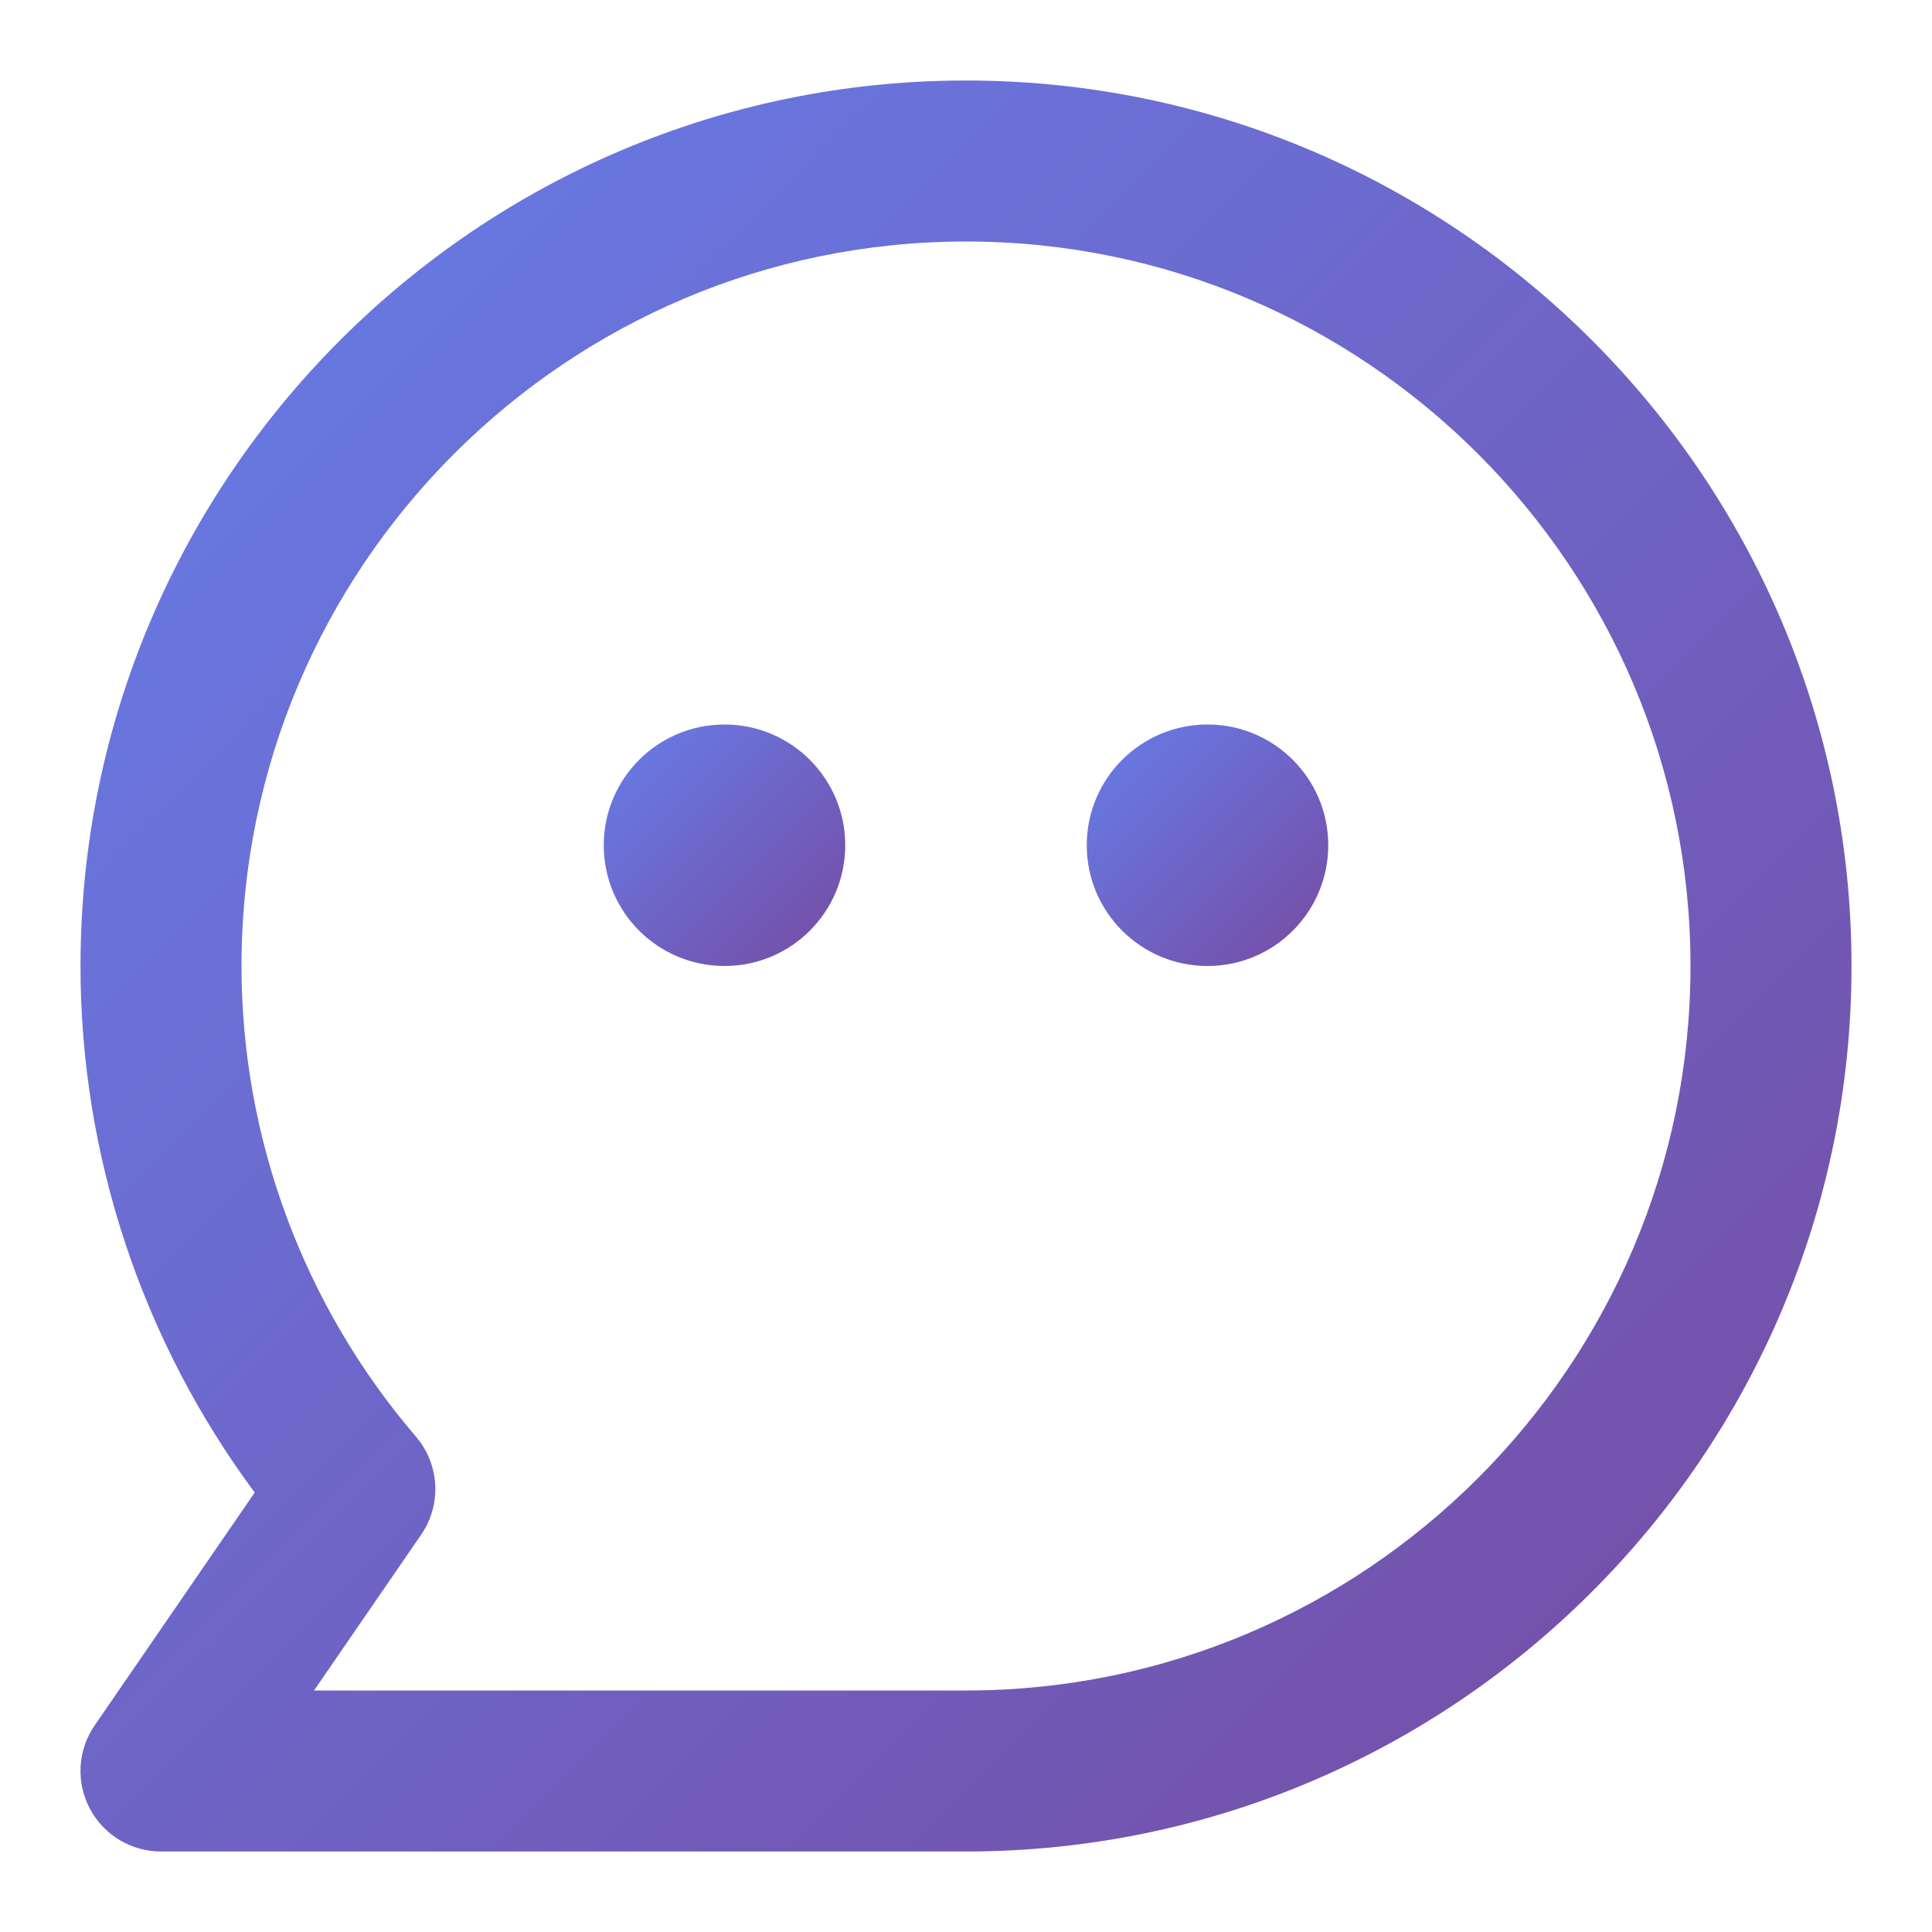
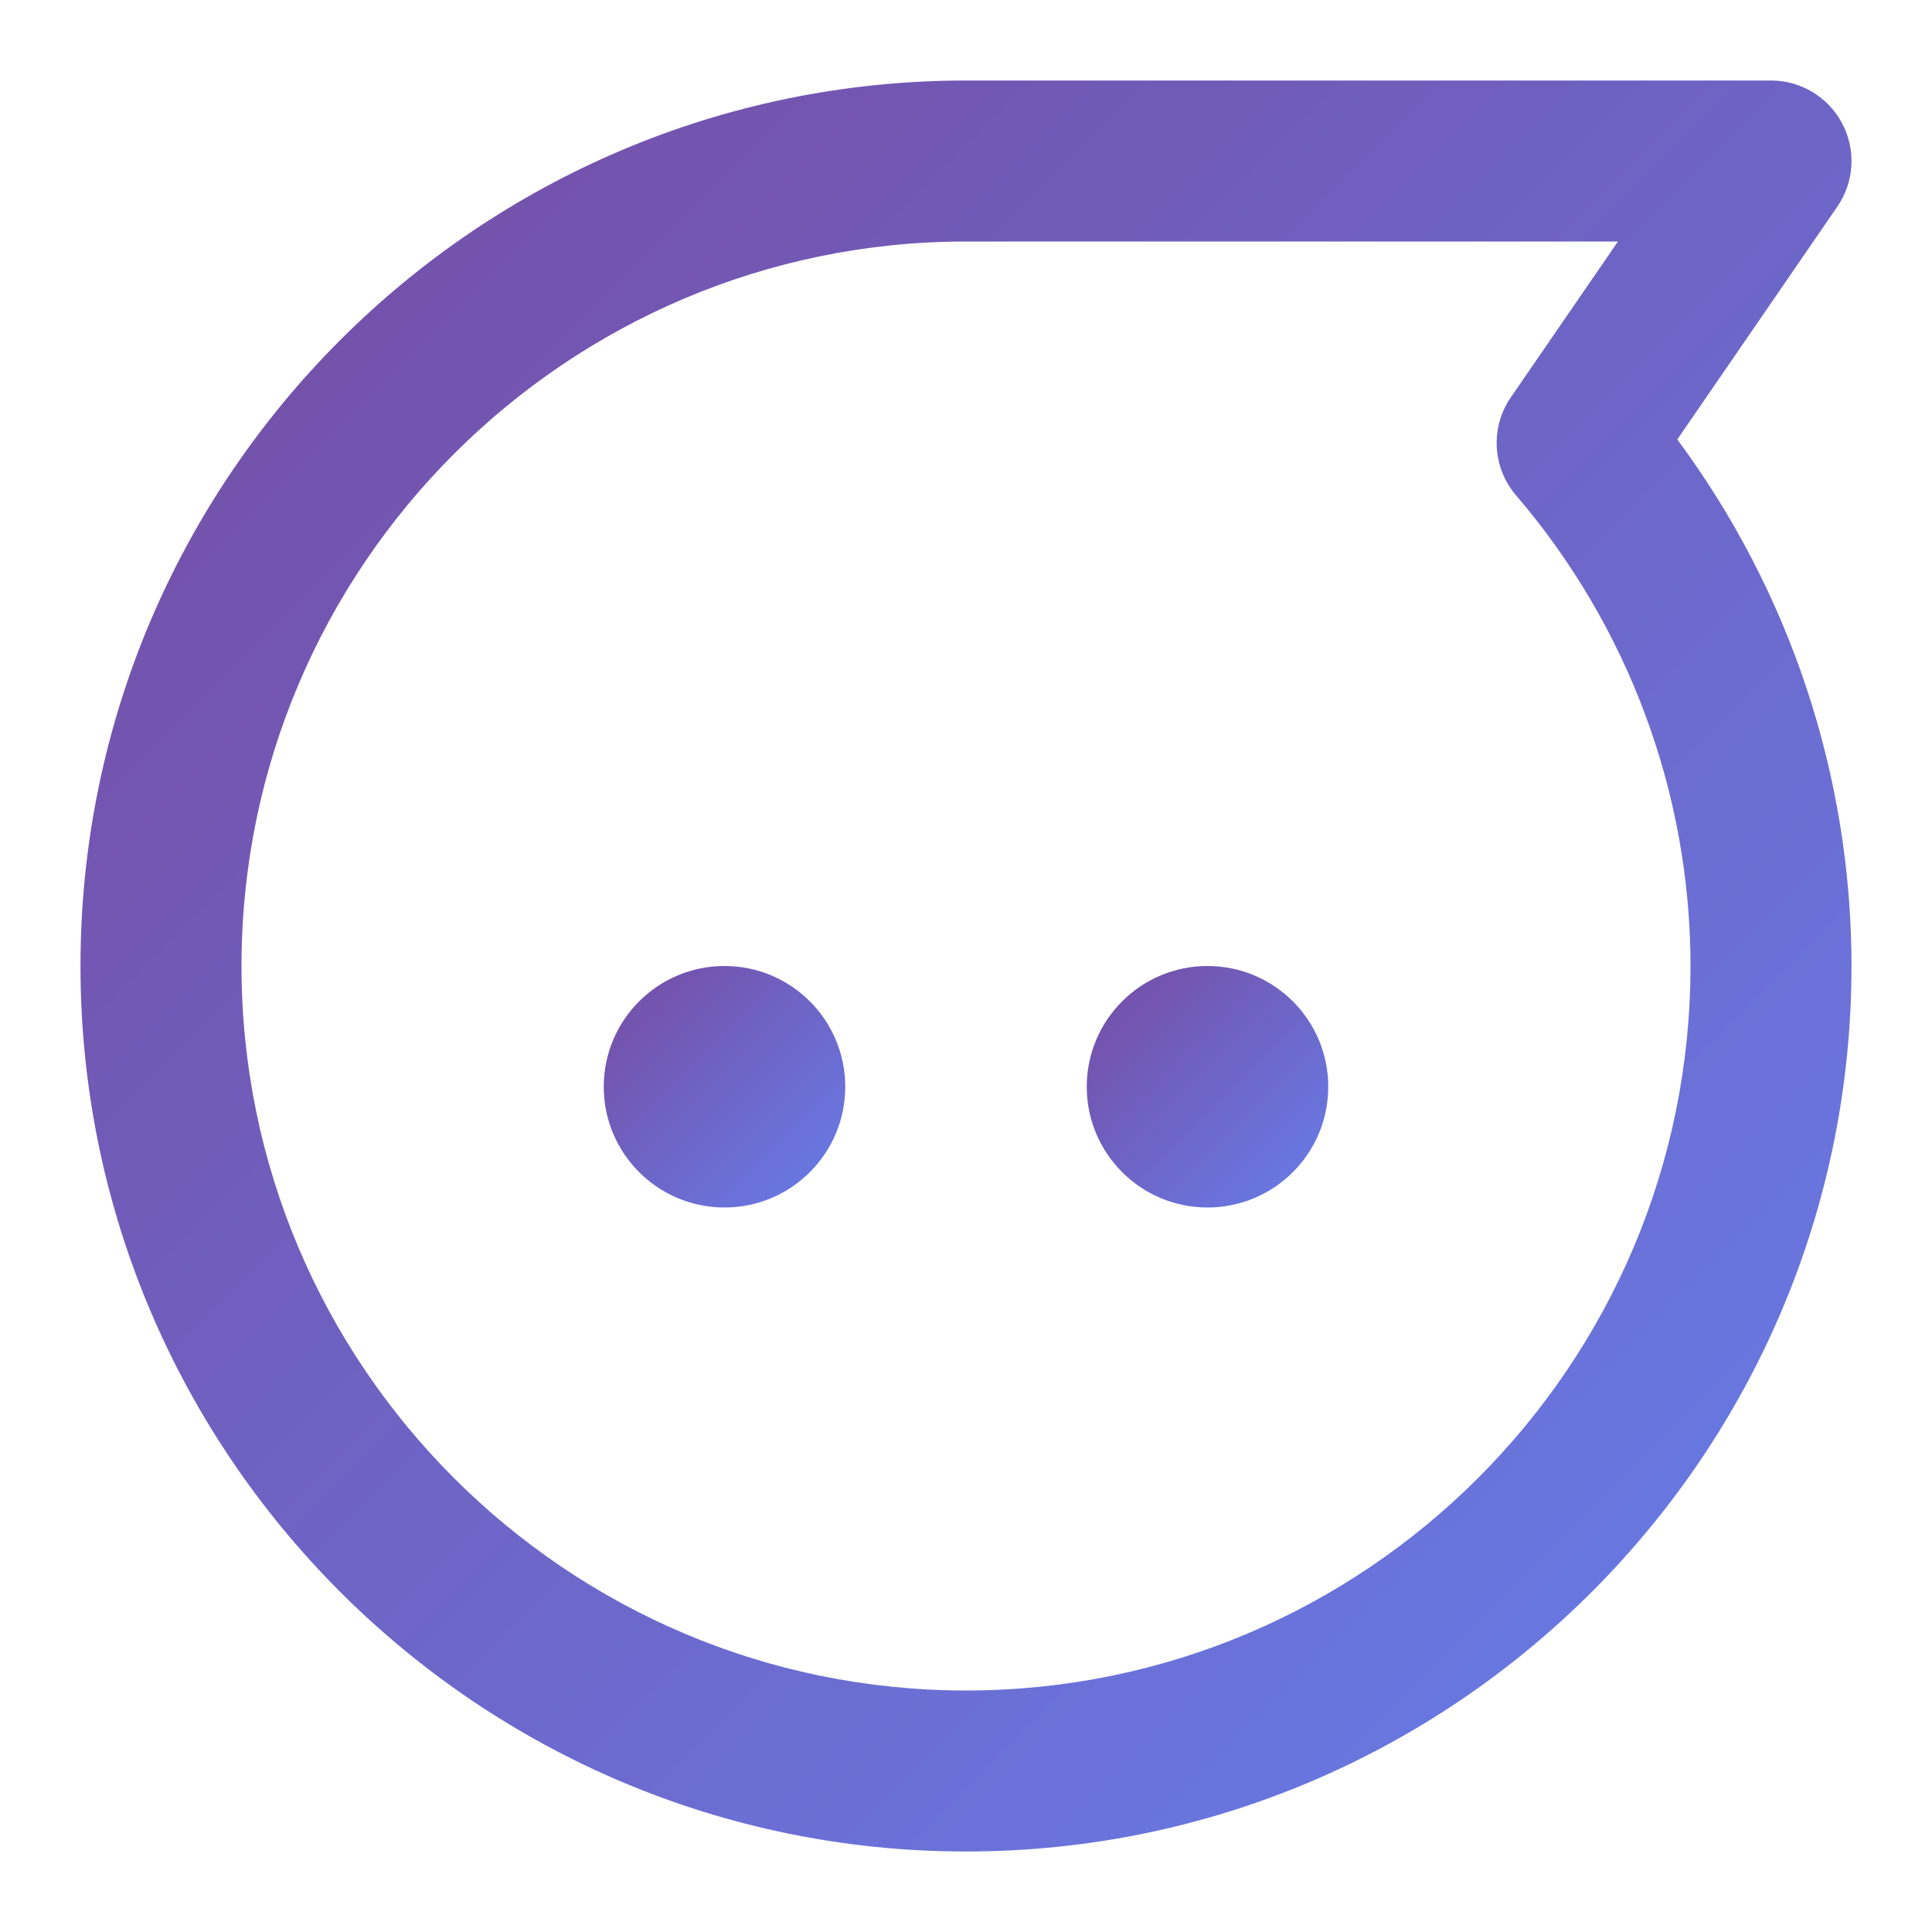
<svg xmlns="http://www.w3.org/2000/svg" t="1775402599580" class="icon" viewBox="0 0 1024 1024" version="1.1" p-id="5390" width="100%" height="100%">
  <defs>
    <linearGradient id="opencode-logo-gradient" x1="0%" y1="0%" x2="100%" y2="100%">
      <stop offset="0%" style="stop-color:#667eea" />
      <stop offset="100%" style="stop-color:#764ba2" />
    </linearGradient>
  </defs>
-   <path d="M512 981.33H85.34c-15.85 0-30.38-8.77-37.77-22.81a42.624 42.624 0 0 1 2.6-44.02L135 791.08C75.25 710.5 42.67 612.6 42.67 512 42.67 253.21 253.21 42.67 512 42.67S981.34 253.21 981.34 512 770.8 981.33 512 981.33zM166.44 896H512c211.73 0 384-172.27 384-384S723.73 128 512 128 128 300.27 128 512c0 91.29 32.83 179.9 92.46 249.46 12.58 14.69 13.73 36 2.77 51.94L166.44 896z" fill="url(#opencode-logo-gradient)" p-id="5391" />
-   <path d="M384 448m-64 0a64 64 0 1 0 128 0 64 64 0 1 0 -128 0Z" fill="url(#opencode-logo-gradient)" p-id="5392" />
-   <path d="M640 448m-64 0a64 64 0 1 0 128 0 64 64 0 1 0 -128 0Z" fill="url(#opencode-logo-gradient)" p-id="5393" />
+   <g transform="rotate(180 512 512)">
+     <path d="M512 981.33H85.34c-15.85 0-30.38-8.77-37.77-22.81a42.624 42.624 0 0 1 2.6-44.02L135 791.08C75.25 710.5 42.67 612.6 42.67 512 42.67 253.21 253.21 42.67 512 42.67S981.34 253.21 981.34 512 770.8 981.33 512 981.33zM166.44 896H512c211.73 0 384-172.27 384-384S723.73 128 512 128 128 300.27 128 512c0 91.29 32.83 179.9 92.46 249.46 12.58 14.69 13.73 36 2.77 51.94L166.44 896z" fill="url(#opencode-logo-gradient)" p-id="5391" />
+     <path d="M384 448m-64 0a64 64 0 1 0 128 0 64 64 0 1 0 -128 0Z" fill="url(#opencode-logo-gradient)" p-id="5392" />
+     <path d="M640 448m-64 0a64 64 0 1 0 128 0a64 64 0 1 0 -128 0Z" fill="url(#opencode-logo-gradient)" p-id="5393" />
+   </g>
</svg>
